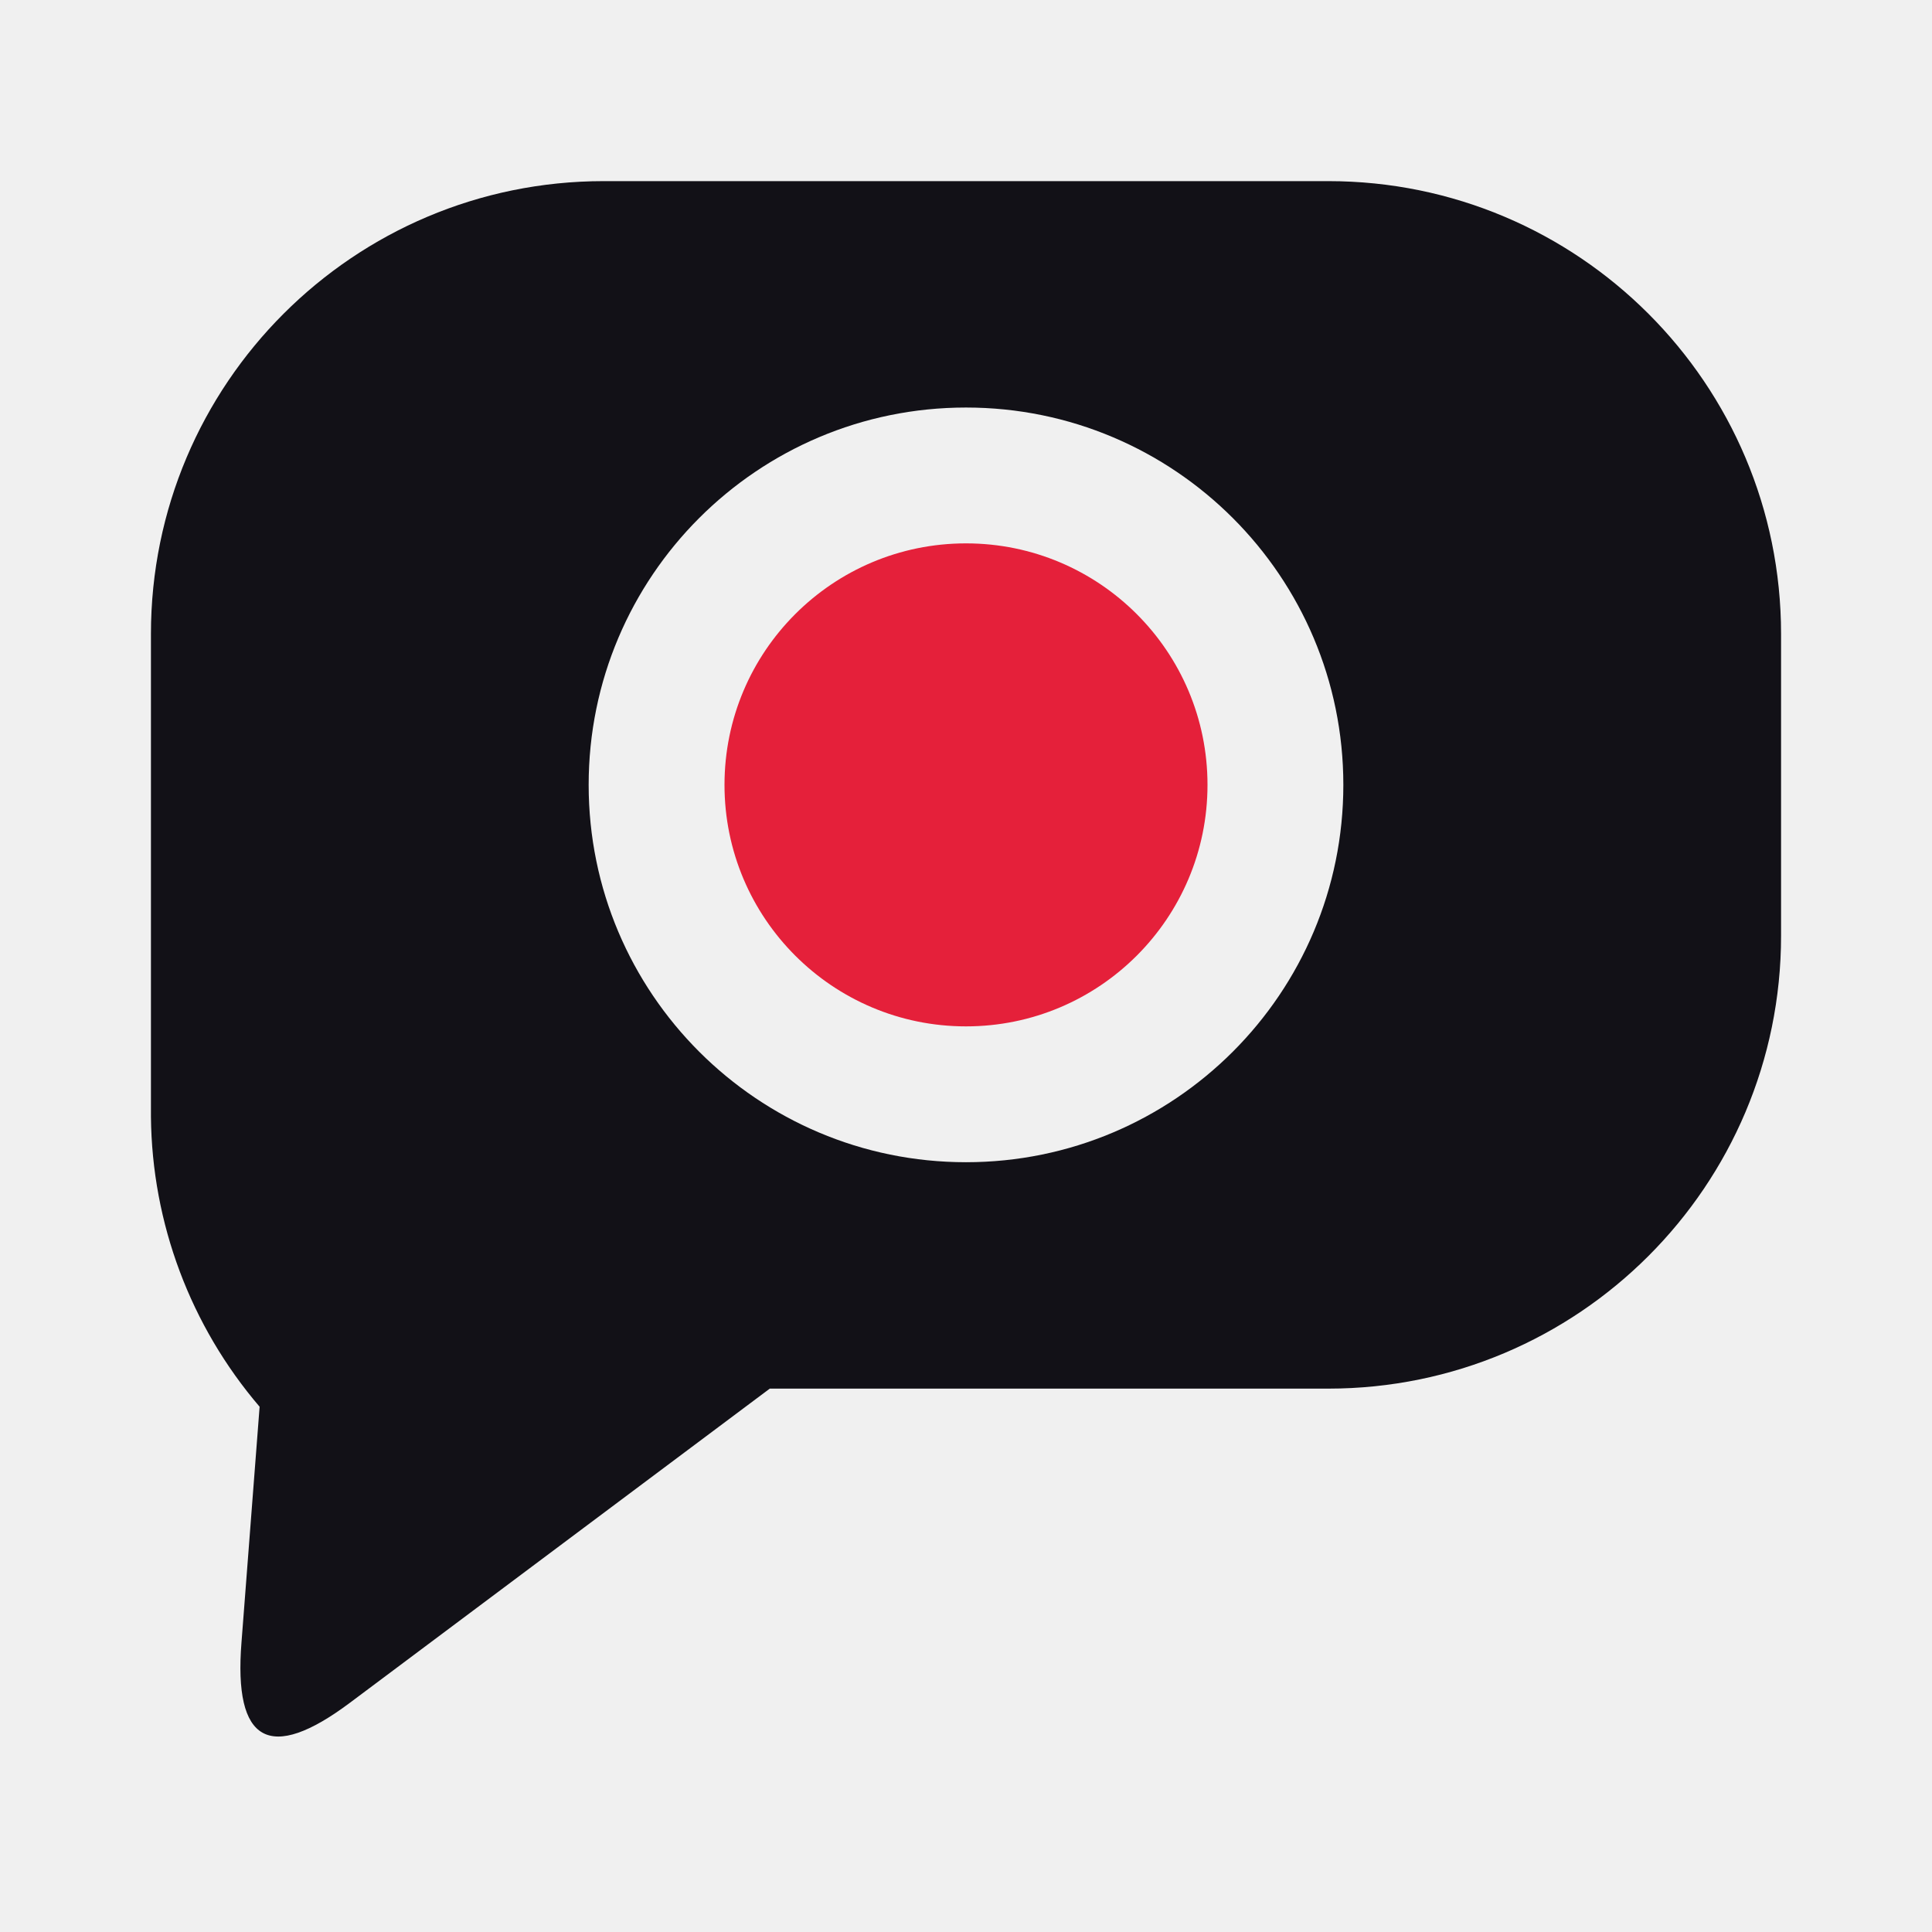
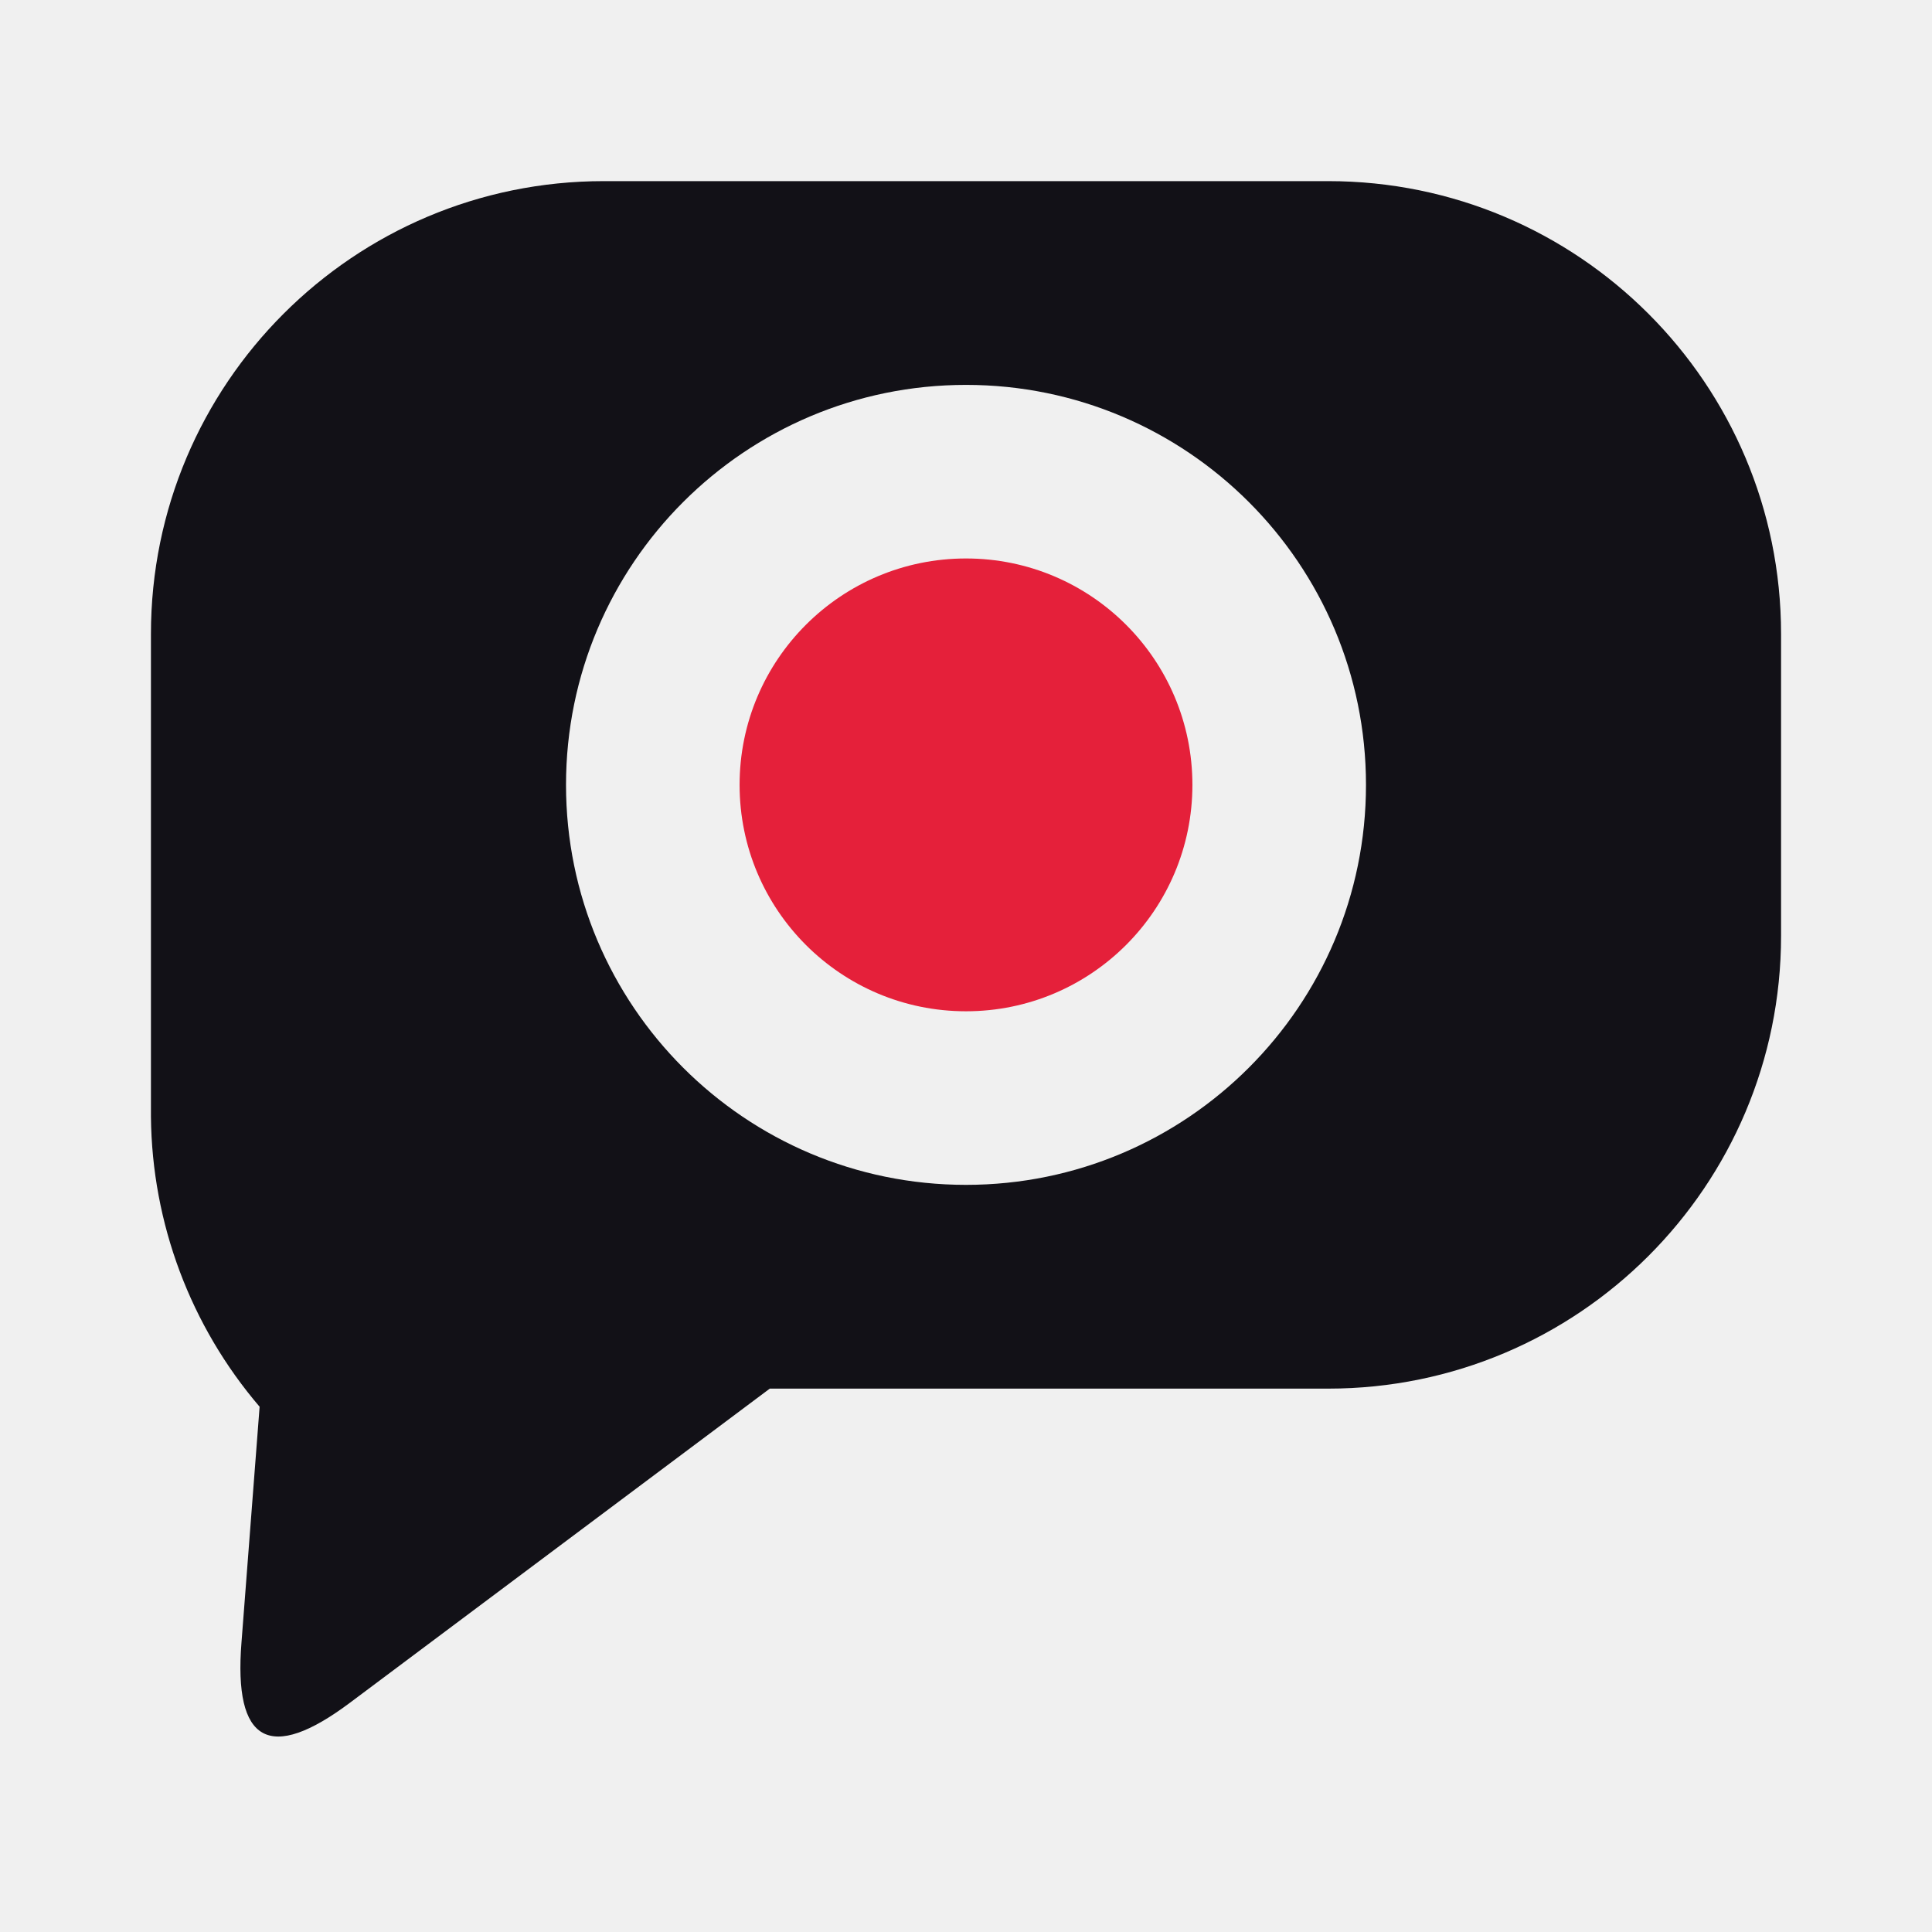
<svg xmlns="http://www.w3.org/2000/svg" width="64" height="64" viewBox="0 0 64 64">
  <mask id="m">
    <rect width="64" height="64" fill="#fff" />
-     <path d="M19.5 26A12.5 12.5 0 1 0 44.5 26A12.5 12.5 0 1 0 19.5 26Z" fill="#000" />
+     <path d="M18.75 26A13.25 13.25 0 1 0 45.25 26A13.25 13.25 0 1 0 18.75 26Z" fill="#000" />
  </mask>
  <path d="M20 6H44A15 15 0 0 1 59 21V31A15 15 0 0 1 44 46H25.5L11.6 56.4Q7.6 59.4 8 54.4L8.6 46.6A15 15 0 0 1 5 37V21A15 15 0 0 1 20 6Z" fill="#121117" mask="url(#m)" />
-   <path d="M24 26A8 8 0 1 0 40 26A8 8 0 1 0 24 26Z" fill="#E5203A" />
+   <path d="M24.5 26A7.5 7.5 0 1 0 39.5 26A7.5 7.5 0 1 0 24.5 26Z" fill="#E5203A" />
</svg>
